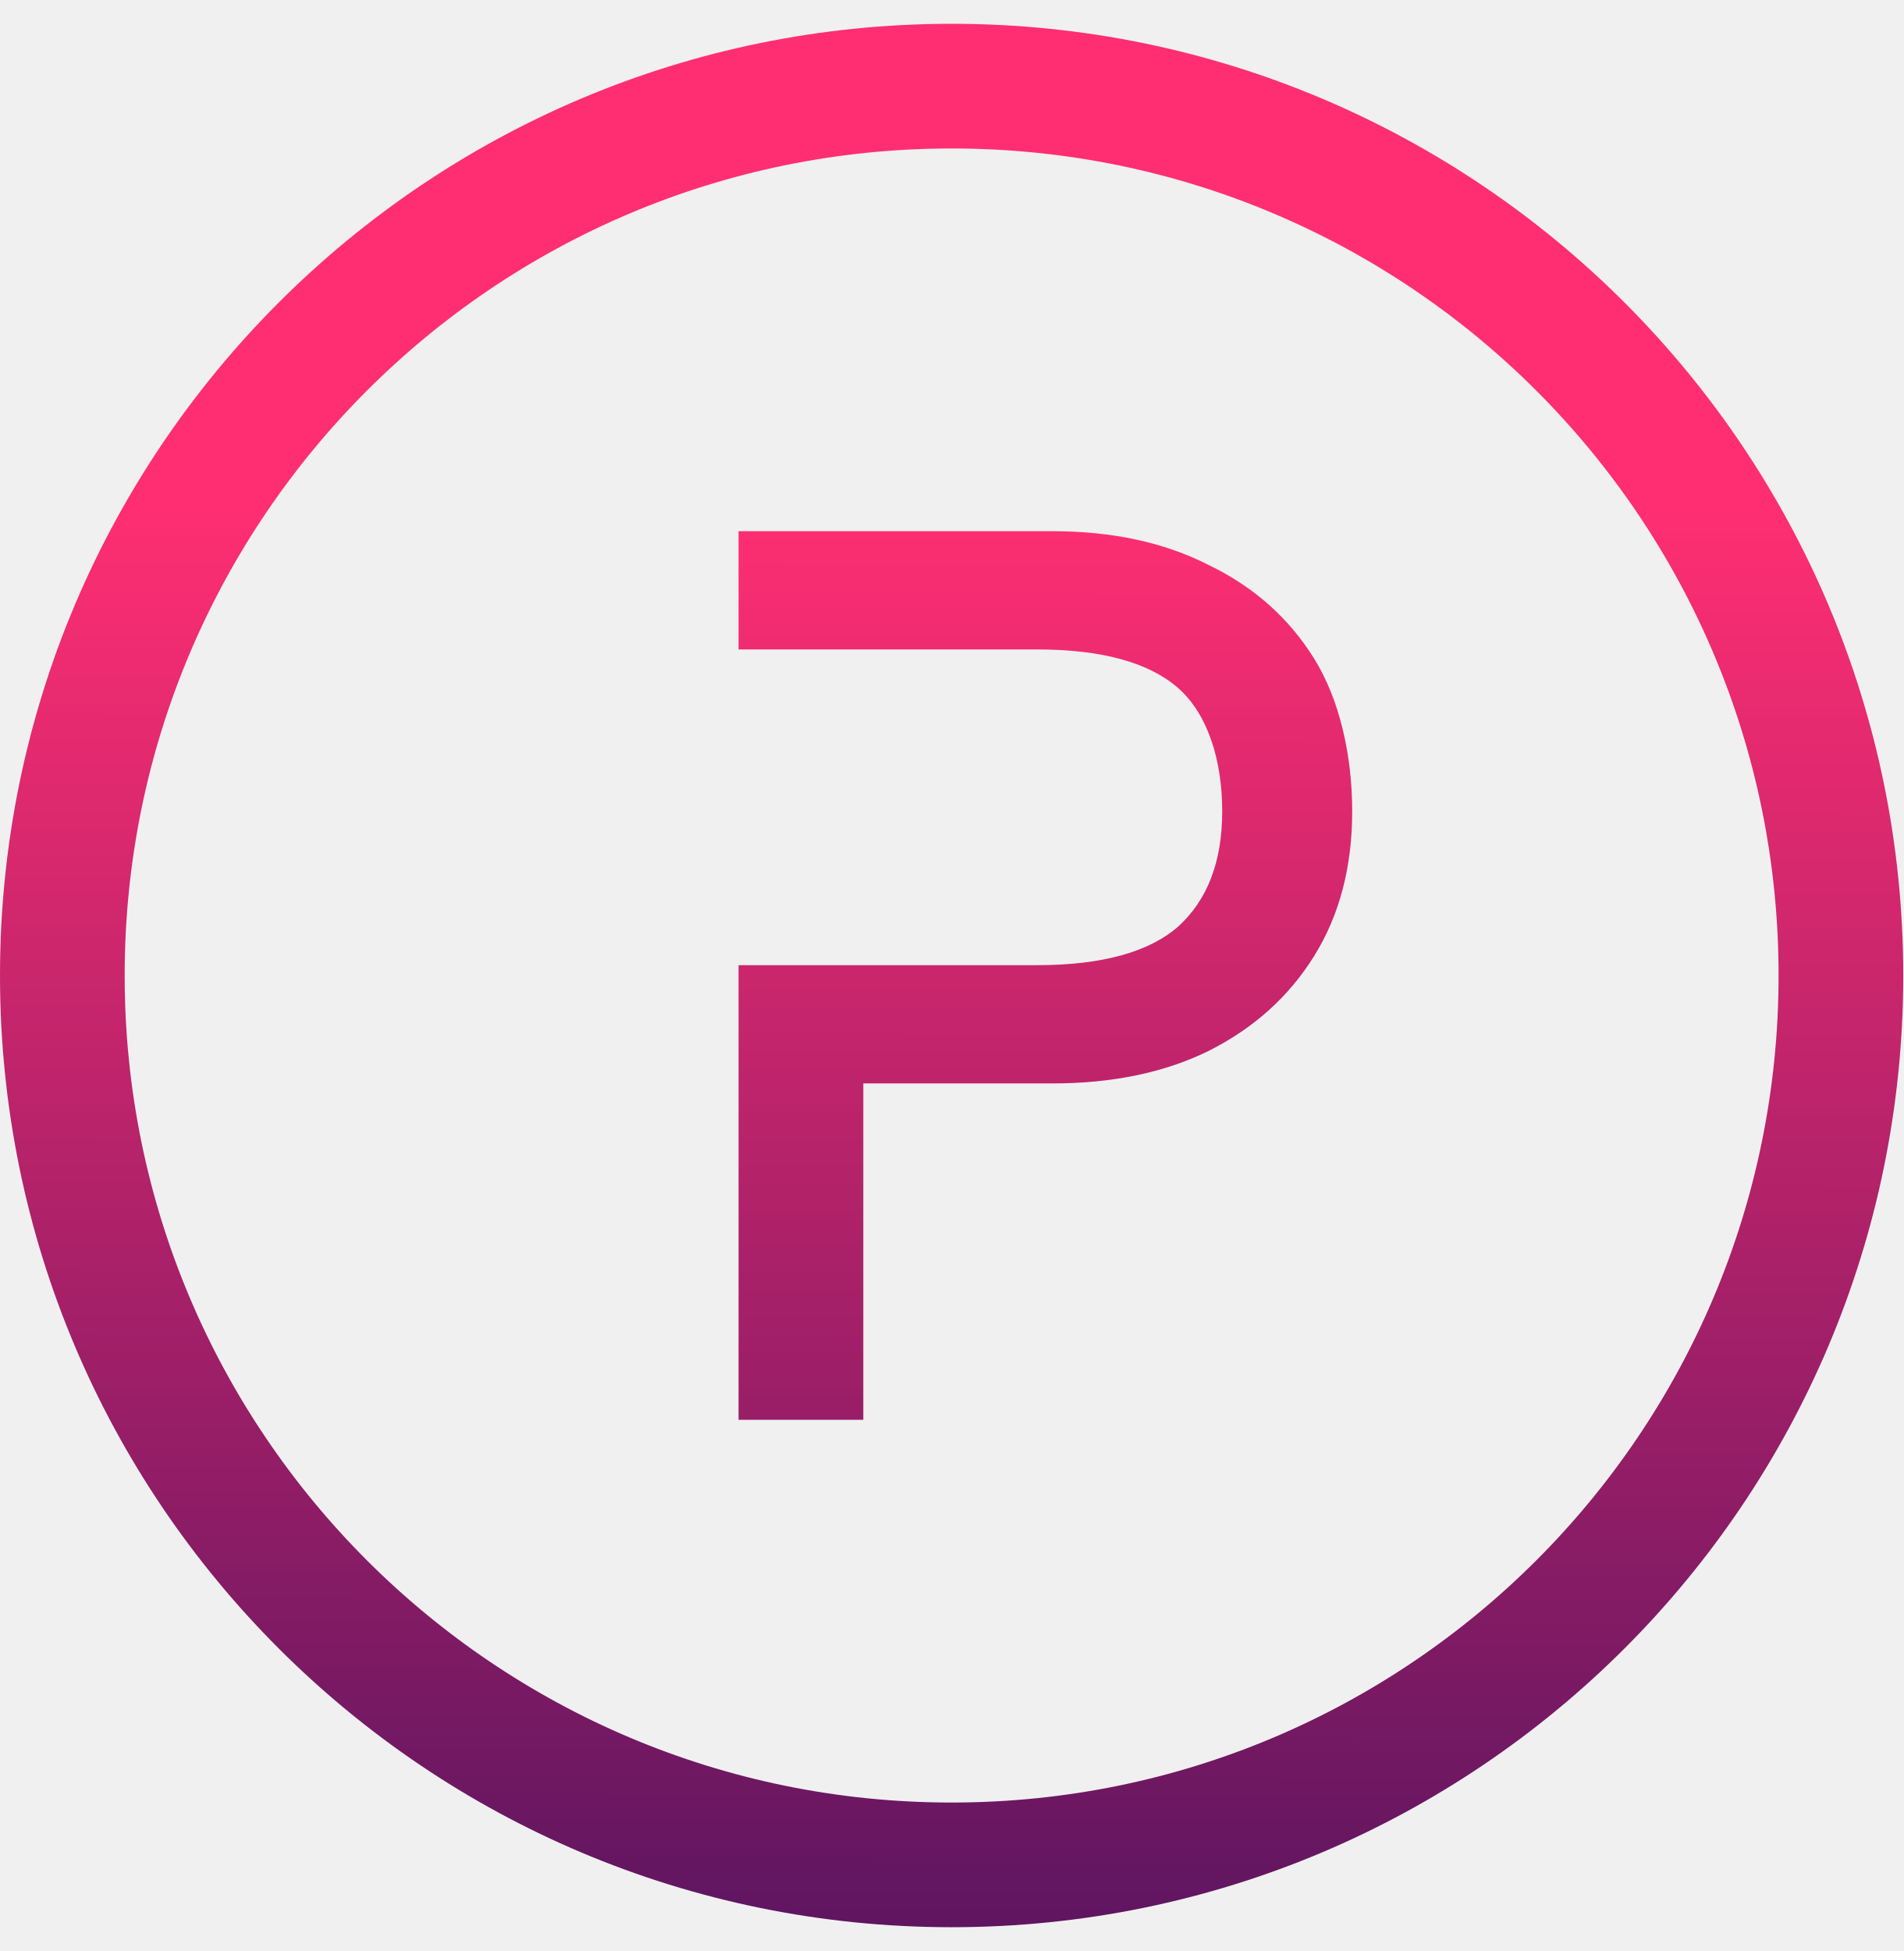
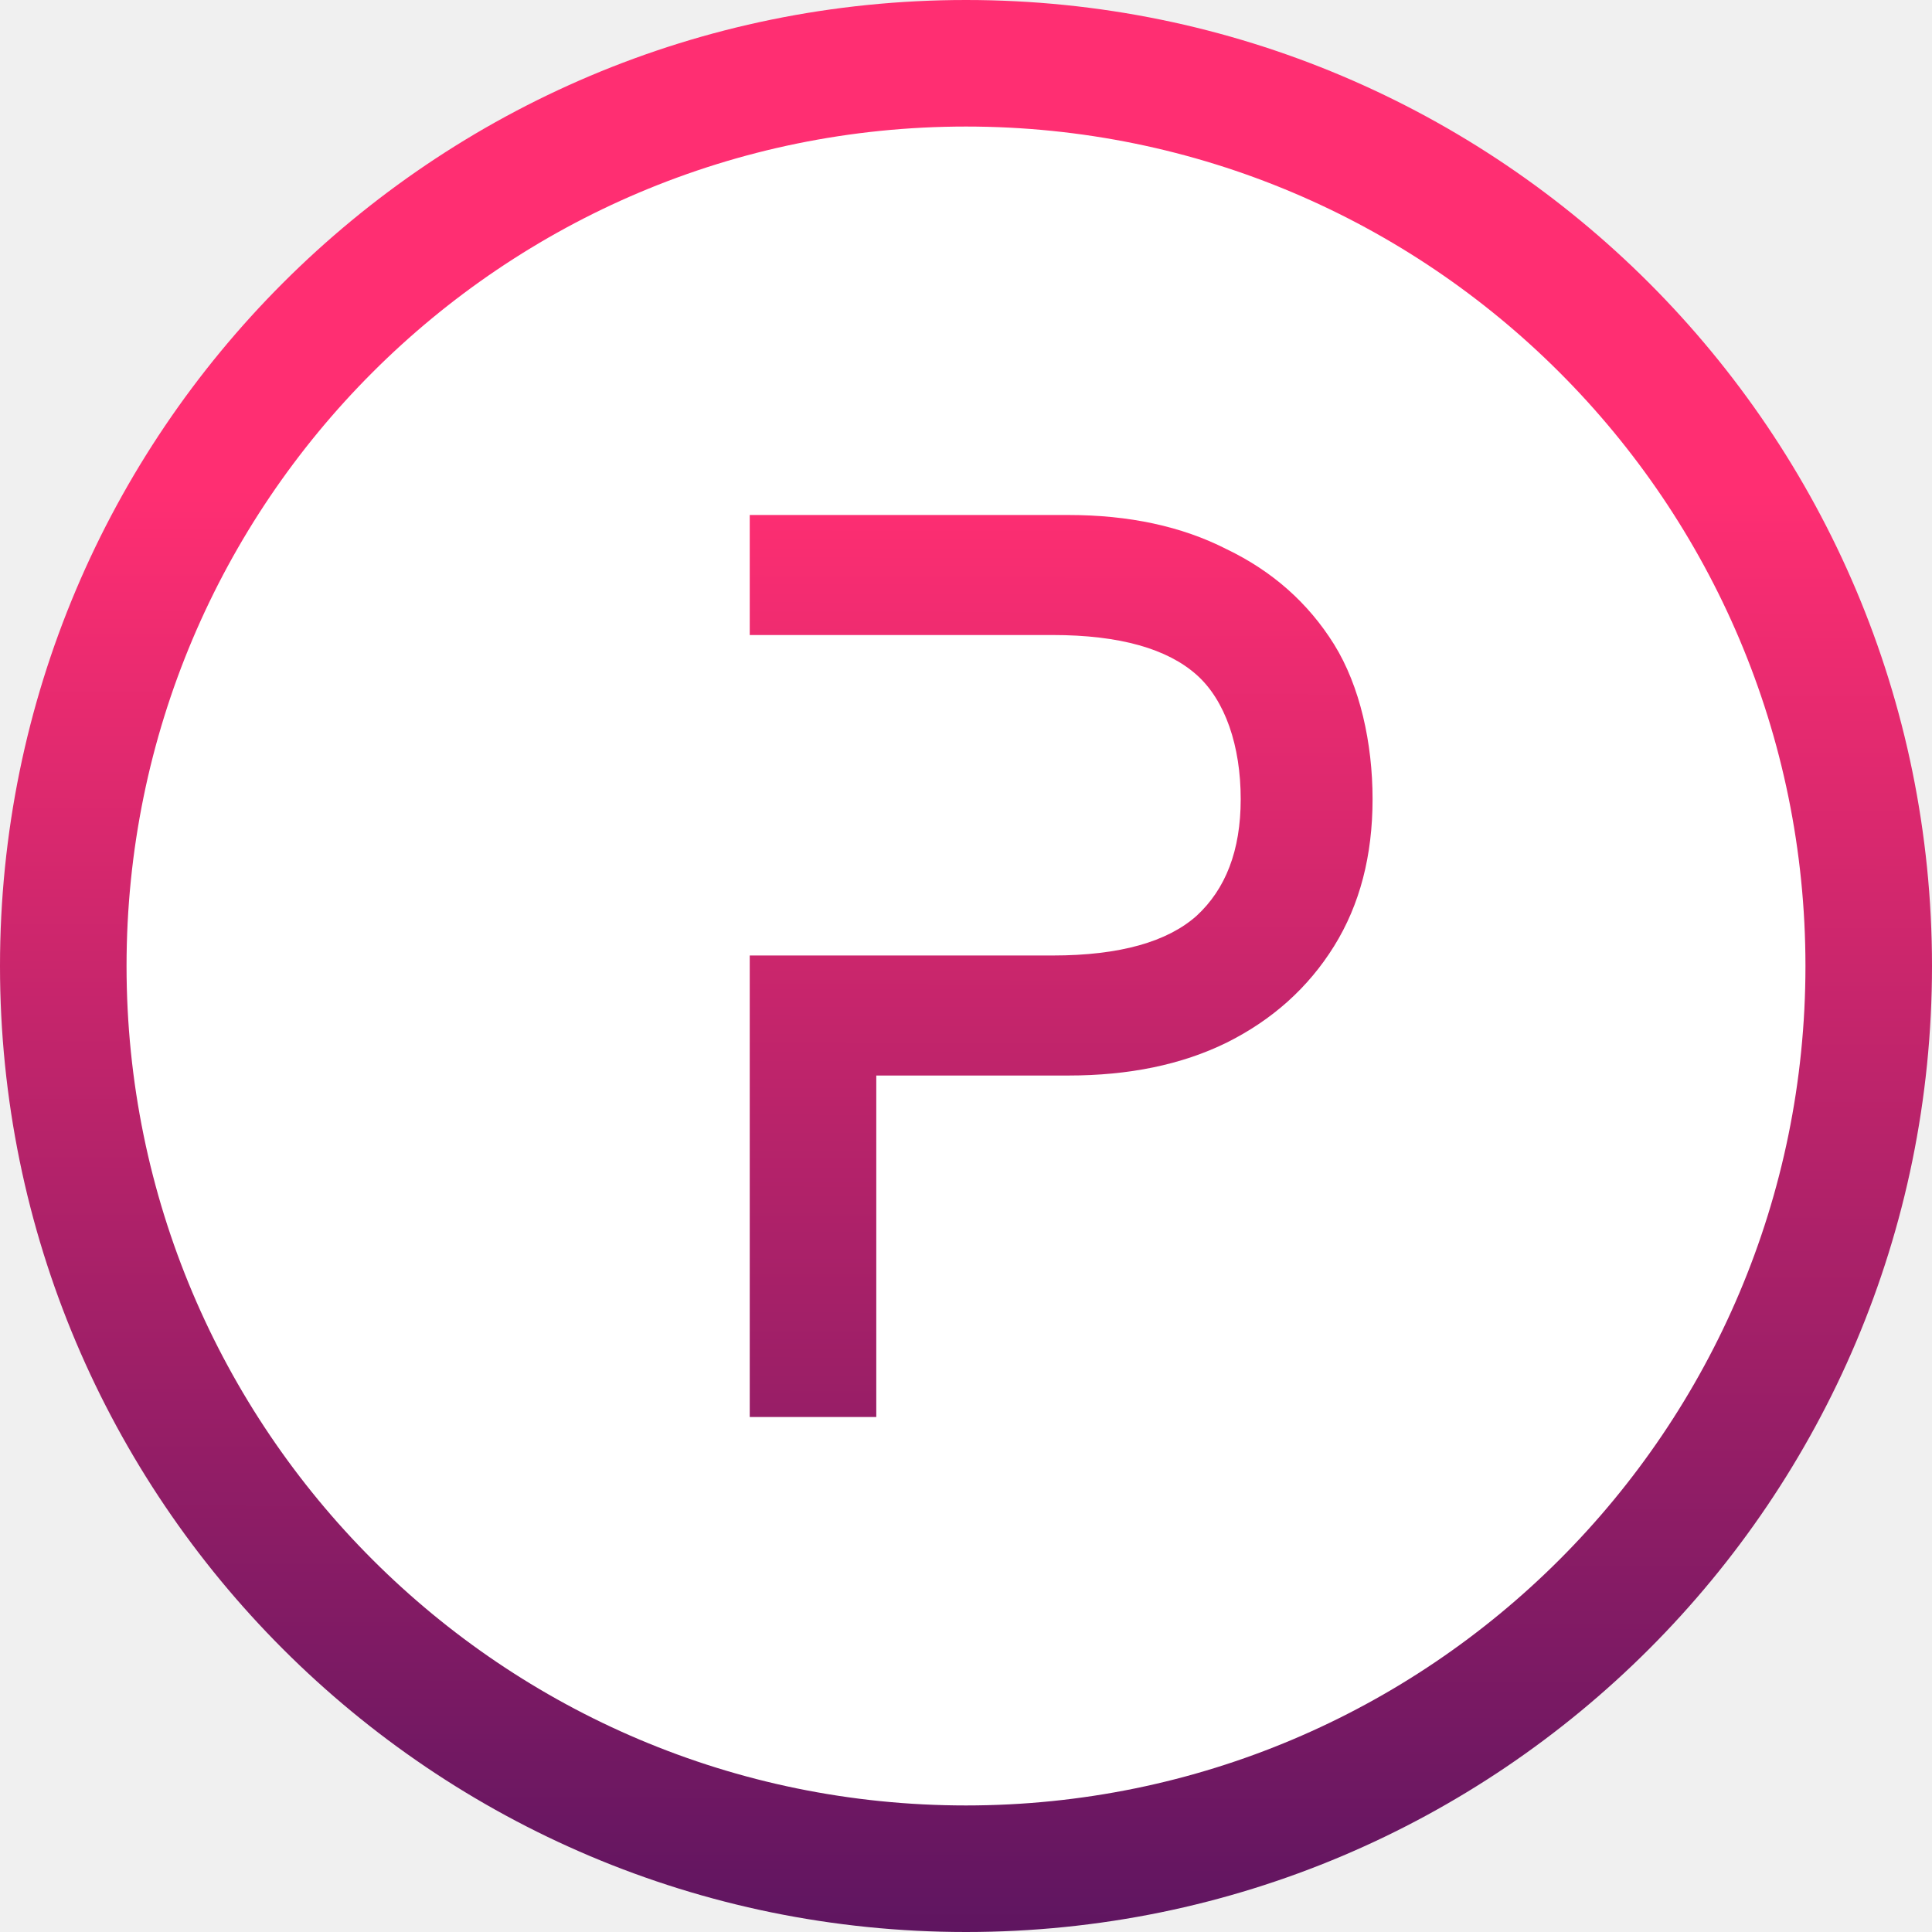
- <svg xmlns="http://www.w3.org/2000/svg" width="40" height="41" viewBox="0 0 40 41" fill="none">
-   <path d="M24.772 19.462C24.171 19.994 23.194 20.283 21.792 20.283H15.522V29.837H18.144V22.768H22.121C23.37 22.768 24.463 22.544 25.394 22.089L25.395 22.088C26.342 21.614 27.085 20.949 27.619 20.091C28.155 19.23 28.419 18.212 28.419 17.046C28.419 15.886 28.158 14.705 27.619 13.84C27.085 12.982 26.342 12.325 25.395 11.87C24.464 11.396 23.37 11.163 22.121 11.163H15.522V13.648H21.792C23.195 13.648 24.173 13.937 24.773 14.47C25.366 14.998 25.687 15.945 25.687 17.046C25.687 18.115 25.373 18.91 24.772 19.462Z" fill="url(#paint0_linear_1056_11606)" />
-   <path fill-rule="evenodd" clip-rule="evenodd" d="M40 20.5C40 31.546 31.046 40.5 20 40.5C8.954 40.5 0 31.546 0 20.5C0 9.454 8.954 0.5 20 0.5C31.046 0.5 40 9.454 40 20.5ZM37.38 20.5C37.38 30.099 29.599 37.88 20 37.88C10.401 37.88 2.62 30.099 2.62 20.5C2.62 10.901 10.401 3.12 20 3.12C29.599 3.12 37.38 10.901 37.38 20.5Z" fill="url(#paint1_linear_1056_11606)" />
+ <svg xmlns="http://www.w3.org/2000/svg" width="56" viewBox="0 0 16 16" fill="none">
+   <circle cx="8" cy="8" r="7" fill="white" />
+   <path d="M9.909 7.585C9.669 7.798 9.278 7.913 8.717 7.913H6.209V11.735H7.257V8.907H8.848C9.348 8.907 9.785 8.818 10.158 8.635L10.158 8.635C10.537 8.446 10.834 8.18 11.048 7.836C11.262 7.492 11.367 7.085 11.367 6.618C11.367 6.154 11.263 5.682 11.048 5.336C10.834 4.993 10.537 4.73 10.158 4.548C9.786 4.358 9.348 4.265 8.848 4.265H6.209V5.259H8.717C9.278 5.259 9.669 5.375 9.909 5.588C10.147 5.799 10.275 6.178 10.275 6.618C10.275 7.046 10.149 7.364 9.909 7.585Z" fill="url(#paint0_linear_6123_2273)" />
+   <path fill-rule="evenodd" clip-rule="evenodd" d="M16 8C16 12.418 12.418 16 8 16C3.582 16 0 12.418 0 8C0 3.582 3.582 0 8 0C12.418 0 16 3.582 16 8ZM14.952 8C14.952 11.839 11.839 14.952 8 14.952C4.161 14.952 1.048 11.839 1.048 8C1.048 4.161 4.161 1.048 8 1.048C11.839 1.048 14.952 4.161 14.952 8Z" fill="url(#paint1_linear_6123_2273)" />
  <defs>
-     <linearGradient id="paint0_linear_1056_11606" x1="92.337" y1="10.803" x2="92.267" y2="46.793" gradientUnits="userSpaceOnUse">
+     <linearGradient id="paint0_linear_6123_2273" x1="36.935" y1="4.121" x2="36.907" y2="18.517" gradientUnits="userSpaceOnUse">
      <stop stop-color="#FF2E72" />
      <stop offset="0.935" stop-color="#4A125E" />
    </linearGradient>
-     <linearGradient id="paint1_linear_1056_11606" x1="92.337" y1="10.803" x2="92.267" y2="46.793" gradientUnits="userSpaceOnUse">
+     <linearGradient id="paint1_linear_6123_2273" x1="36.935" y1="4.121" x2="36.907" y2="18.517" gradientUnits="userSpaceOnUse">
      <stop stop-color="#FF2E72" />
      <stop offset="0.935" stop-color="#4A125E" />
    </linearGradient>
  </defs>
</svg>
